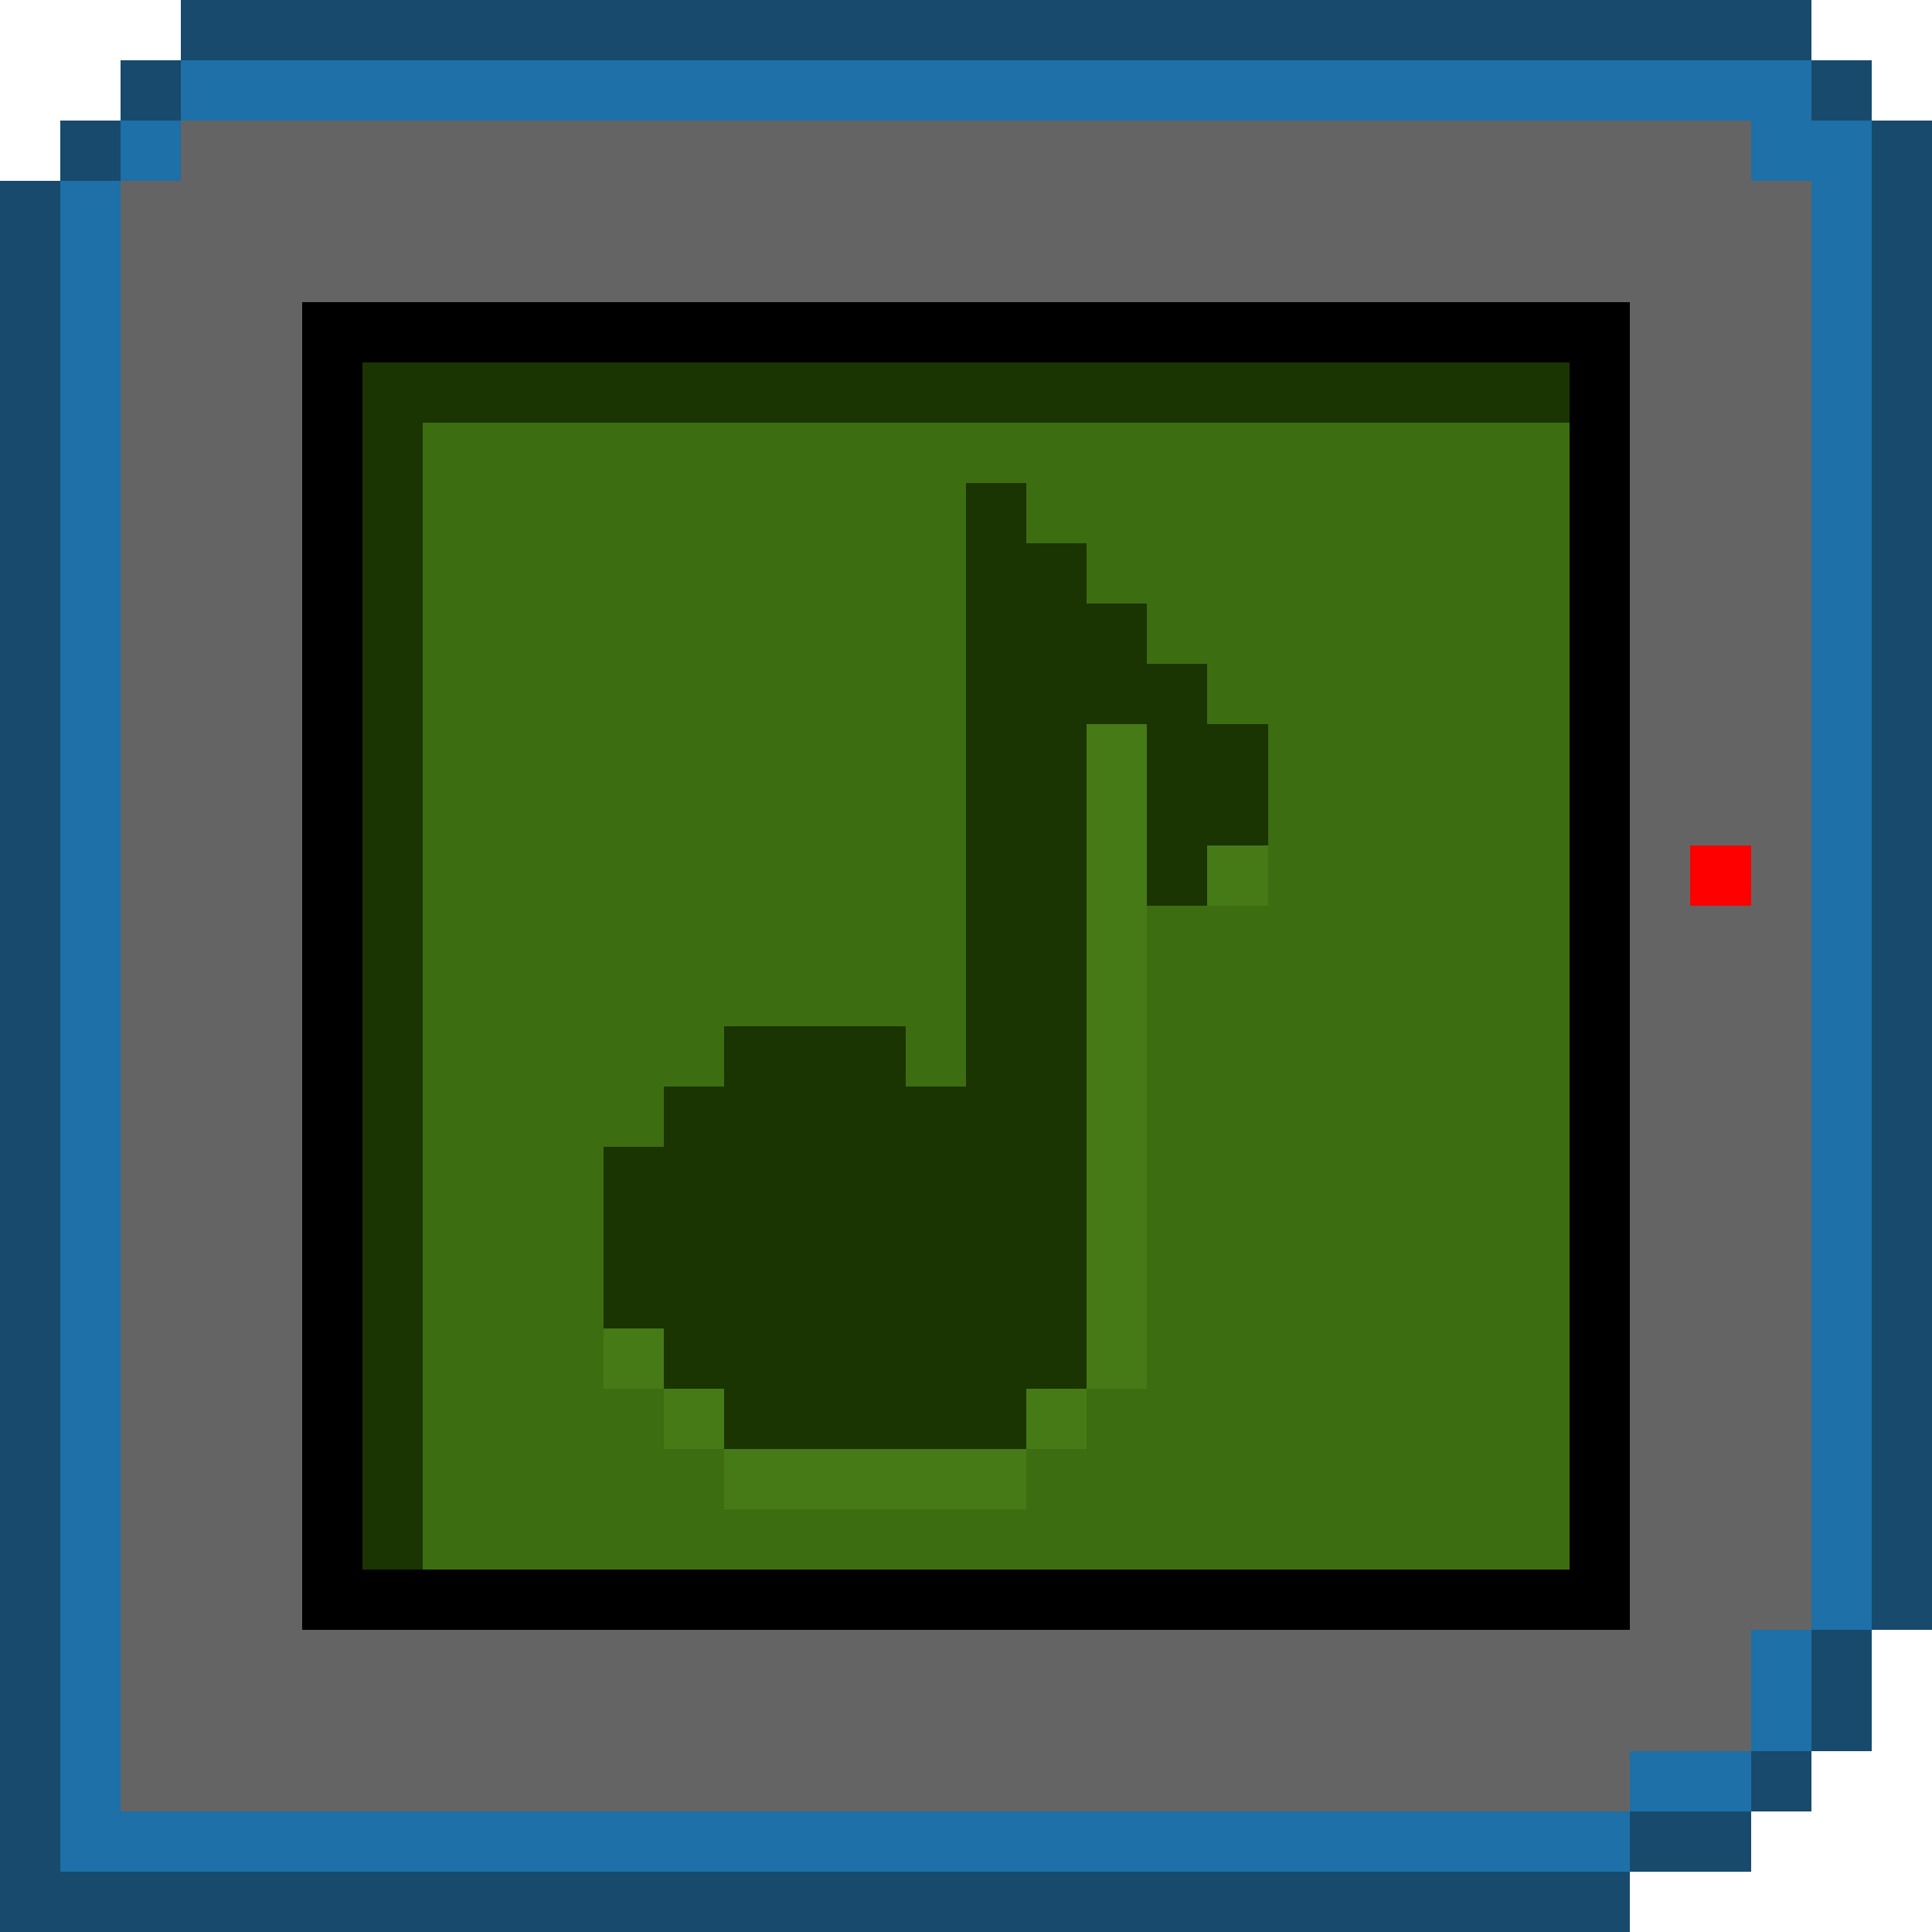
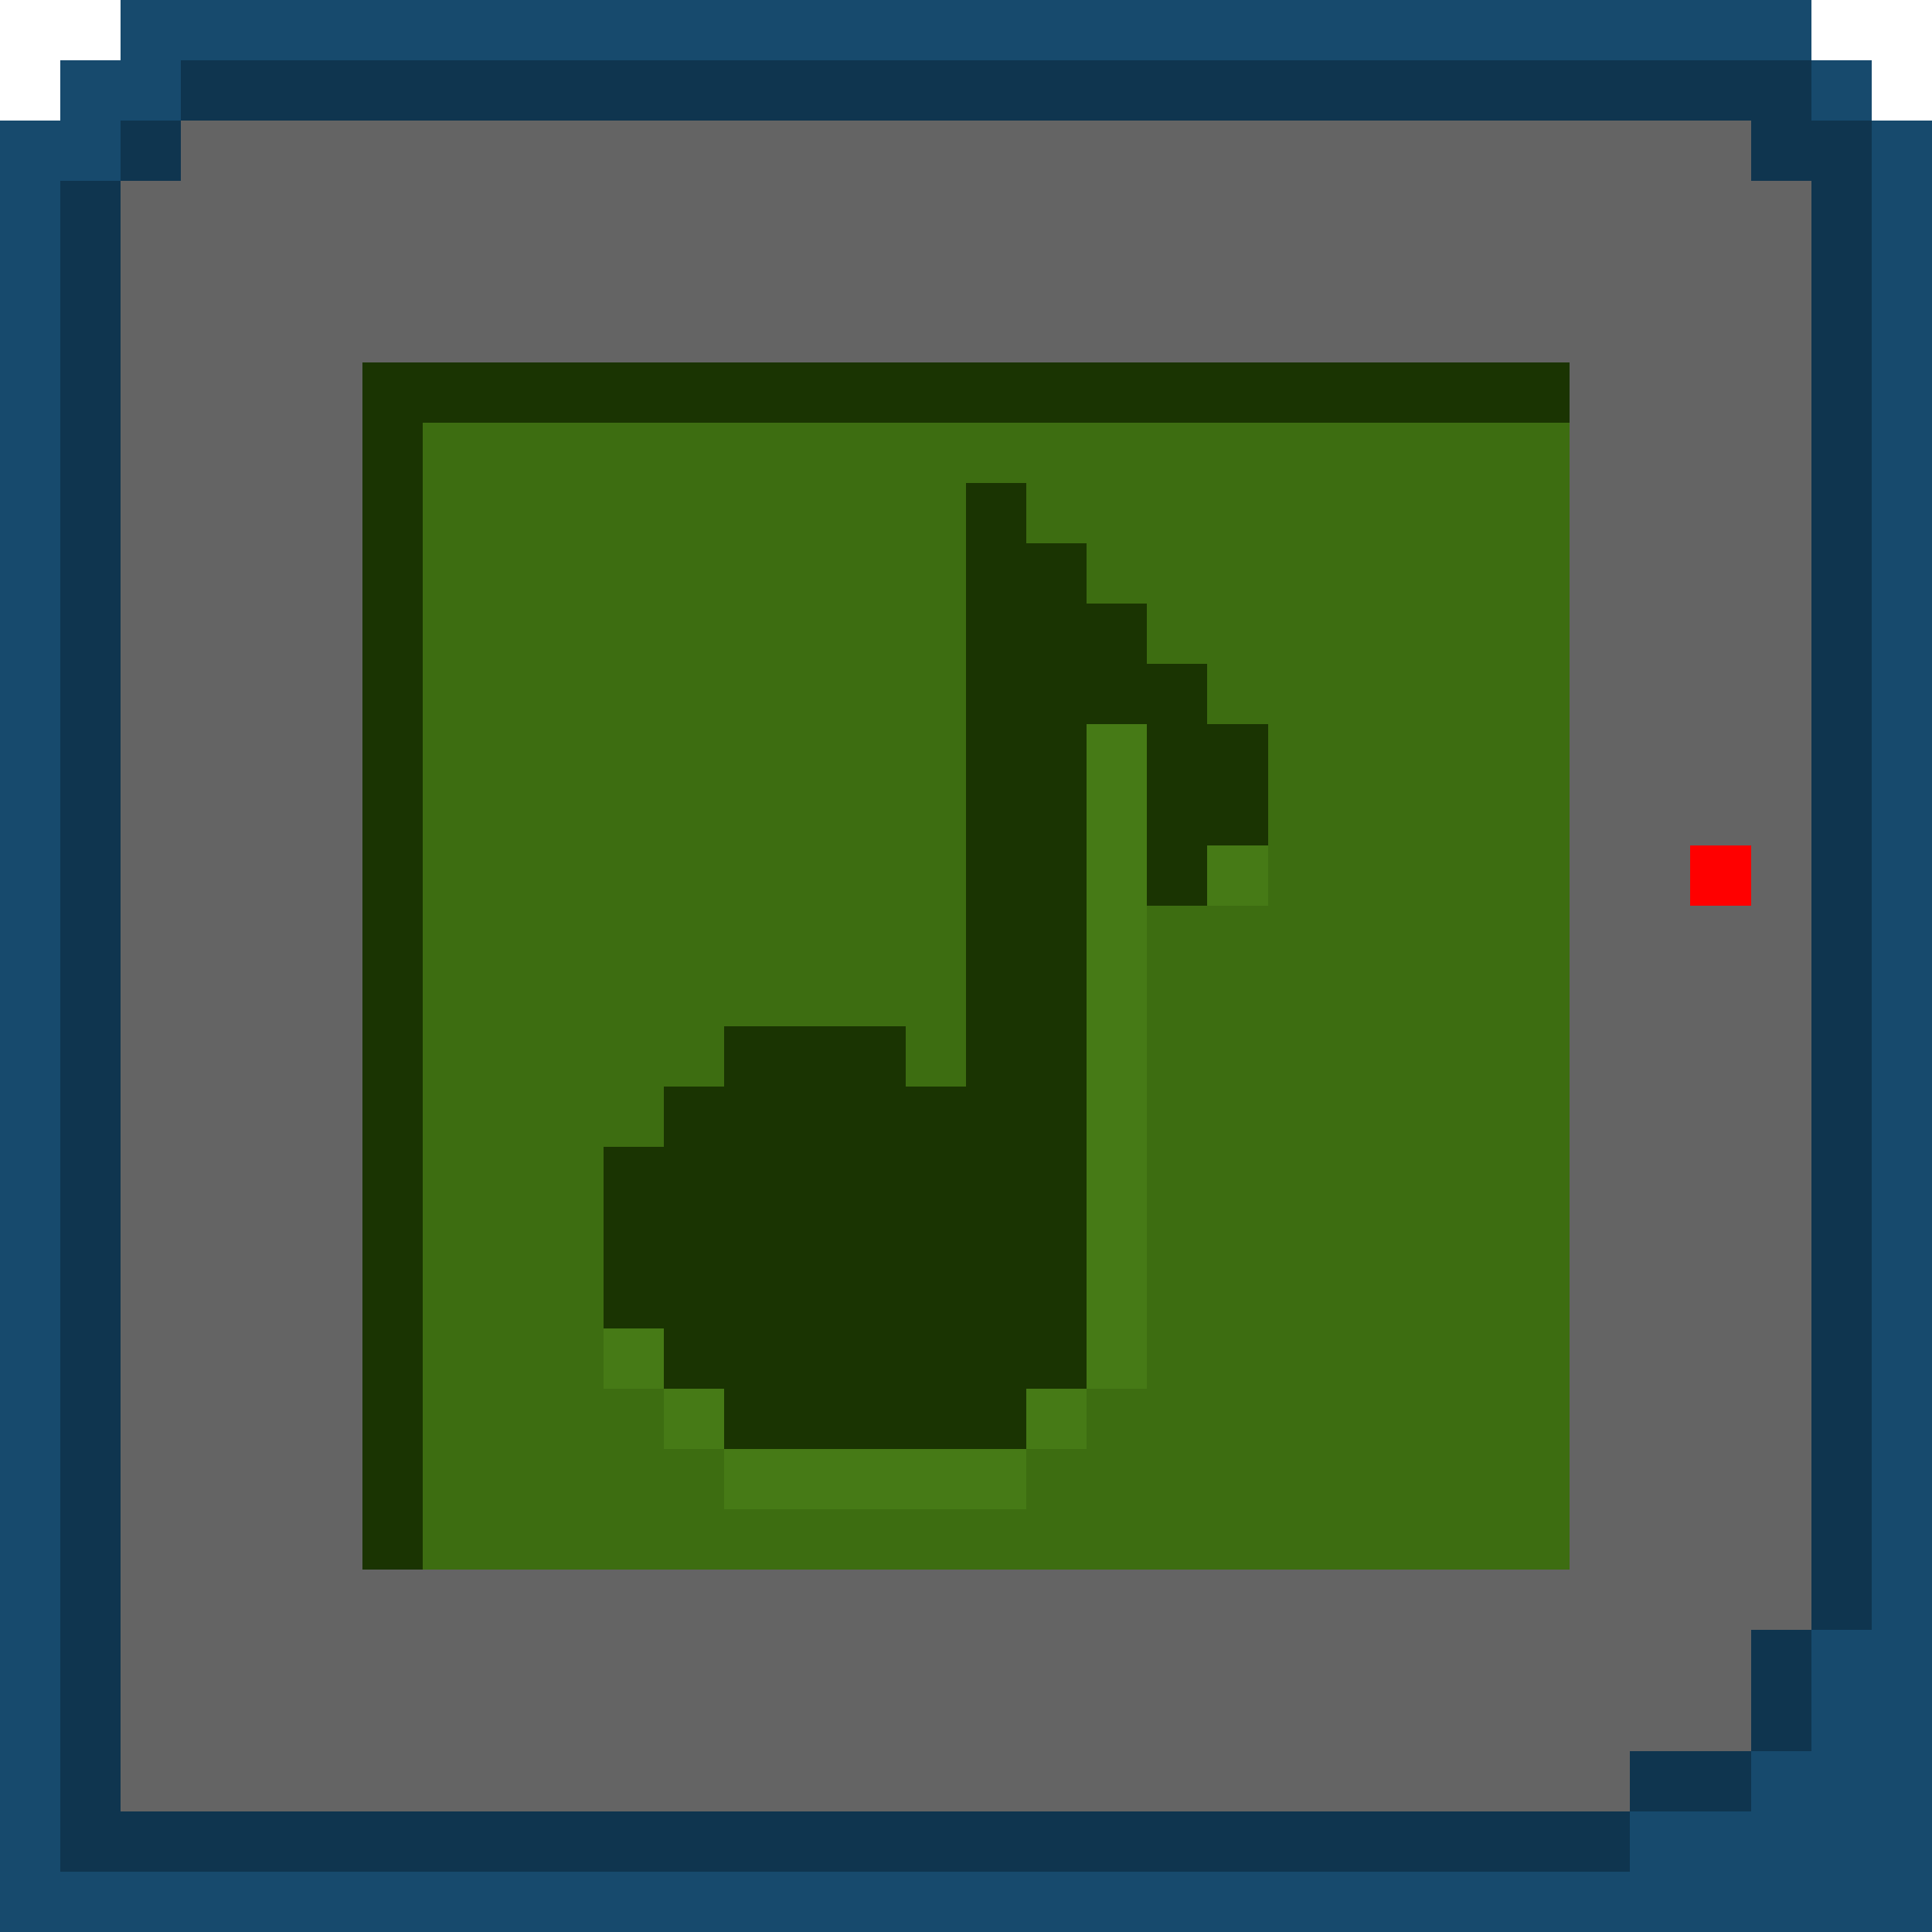
<svg xmlns="http://www.w3.org/2000/svg" viewBox="0 0 32 32" shape-rendering="crispEdges">
-   <rect x="3" y="0" width="27" height="1" fill="#174a6d" />
-   <rect x="2" y="1" width="1" height="1" fill="#174a6d" />
-   <rect x="3" y="1" width="27" height="1" fill="#1d70a8" />
+   <rect x="2" y="0" width="28" height="1" fill="#174a6d" />
+   <rect x="1" y="1" width="2" height="1" fill="#174a6d" />
+   <rect x="3" y="1" width="27" height="1" fill="#0f354f" />
  <rect x="30" y="1" width="1" height="1" fill="#174a6d" />
-   <rect x="1" y="2" width="1" height="1" fill="#174a6d" />
-   <rect x="2" y="2" width="1" height="1" fill="#1d70a8" />
+   <rect x="0" y="2" width="2" height="1" fill="#174a6d" />
+   <rect x="2" y="2" width="1" height="1" fill="#0f354f" />
  <rect x="3" y="2" width="26" height="1" fill="#646464" />
-   <rect x="29" y="2" width="2" height="1" fill="#1d70a8" />
+   <rect x="29" y="2" width="2" height="1" fill="#0f354f" />
  <rect x="31" y="2" width="1" height="1" fill="#174a6d" />
  <rect x="0" y="3" width="1" height="1" fill="#174a6d" />
-   <rect x="1" y="3" width="1" height="1" fill="#1d70a8" />
+   <rect x="1" y="3" width="1" height="1" fill="#0f354f" />
  <rect x="2" y="3" width="28" height="1" fill="#646464" />
-   <rect x="30" y="3" width="1" height="1" fill="#1d70a8" />
+   <rect x="30" y="3" width="1" height="1" fill="#0f354f" />
  <rect x="31" y="3" width="1" height="1" fill="#174a6d" />
  <rect x="0" y="4" width="1" height="1" fill="#174a6d" />
-   <rect x="1" y="4" width="1" height="1" fill="#1d70a8" />
+   <rect x="1" y="4" width="1" height="1" fill="#0f354f" />
  <rect x="2" y="4" width="28" height="1" fill="#646464" />
-   <rect x="30" y="4" width="1" height="1" fill="#1d70a8" />
+   <rect x="30" y="4" width="1" height="1" fill="#0f354f" />
  <rect x="31" y="4" width="1" height="1" fill="#174a6d" />
  <rect x="0" y="5" width="1" height="1" fill="#174a6d" />
-   <rect x="1" y="5" width="1" height="1" fill="#1d70a8" />
-   <rect x="2" y="5" width="3" height="1" fill="#646464" />
-   <rect x="5" y="5" width="22" height="1" fill="#000000" />
-   <rect x="27" y="5" width="3" height="1" fill="#646464" />
-   <rect x="30" y="5" width="1" height="1" fill="#1d70a8" />
+   <rect x="1" y="5" width="1" height="1" fill="#0f354f" />
+   <rect x="2" y="5" width="28" height="1" fill="#646464" />
+   <rect x="30" y="5" width="1" height="1" fill="#0f354f" />
  <rect x="31" y="5" width="1" height="1" fill="#174a6d" />
  <rect x="0" y="6" width="1" height="1" fill="#174a6d" />
-   <rect x="1" y="6" width="1" height="1" fill="#1d70a8" />
-   <rect x="2" y="6" width="3" height="1" fill="#646464" />
-   <rect x="5" y="6" width="1" height="1" fill="#000000" />
+   <rect x="1" y="6" width="1" height="1" fill="#0f354f" />
+   <rect x="2" y="6" width="4" height="1" fill="#646464" />
  <rect x="6" y="6" width="20" height="1" fill="#1a3402" />
-   <rect x="26" y="6" width="1" height="1" fill="#000000" />
-   <rect x="27" y="6" width="3" height="1" fill="#646464" />
-   <rect x="30" y="6" width="1" height="1" fill="#1d70a8" />
+   <rect x="26" y="6" width="4" height="1" fill="#646464" />
+   <rect x="30" y="6" width="1" height="1" fill="#0f354f" />
  <rect x="31" y="6" width="1" height="1" fill="#174a6d" />
  <rect x="0" y="7" width="1" height="1" fill="#174a6d" />
-   <rect x="1" y="7" width="1" height="1" fill="#1d70a8" />
-   <rect x="2" y="7" width="3" height="1" fill="#646464" />
-   <rect x="5" y="7" width="1" height="1" fill="#000000" />
+   <rect x="1" y="7" width="1" height="1" fill="#0f354f" />
+   <rect x="2" y="7" width="4" height="1" fill="#646464" />
  <rect x="6" y="7" width="1" height="1" fill="#1a3402" />
  <rect x="7" y="7" width="19" height="1" fill="#3d6d11" />
-   <rect x="26" y="7" width="1" height="1" fill="#000000" />
-   <rect x="27" y="7" width="3" height="1" fill="#646464" />
-   <rect x="30" y="7" width="1" height="1" fill="#1d70a8" />
+   <rect x="26" y="7" width="4" height="1" fill="#646464" />
+   <rect x="30" y="7" width="1" height="1" fill="#0f354f" />
  <rect x="31" y="7" width="1" height="1" fill="#174a6d" />
  <rect x="0" y="8" width="1" height="1" fill="#174a6d" />
-   <rect x="1" y="8" width="1" height="1" fill="#1d70a8" />
-   <rect x="2" y="8" width="3" height="1" fill="#646464" />
-   <rect x="5" y="8" width="1" height="1" fill="#000000" />
+   <rect x="1" y="8" width="1" height="1" fill="#0f354f" />
+   <rect x="2" y="8" width="4" height="1" fill="#646464" />
  <rect x="6" y="8" width="1" height="1" fill="#1a3402" />
  <rect x="7" y="8" width="9" height="1" fill="#3d6d11" />
  <rect x="16" y="8" width="1" height="1" fill="#1a3402" />
  <rect x="17" y="8" width="9" height="1" fill="#3d6d11" />
-   <rect x="26" y="8" width="1" height="1" fill="#000000" />
-   <rect x="27" y="8" width="3" height="1" fill="#646464" />
-   <rect x="30" y="8" width="1" height="1" fill="#1d70a8" />
+   <rect x="26" y="8" width="4" height="1" fill="#646464" />
+   <rect x="30" y="8" width="1" height="1" fill="#0f354f" />
  <rect x="31" y="8" width="1" height="1" fill="#174a6d" />
  <rect x="0" y="9" width="1" height="1" fill="#174a6d" />
-   <rect x="1" y="9" width="1" height="1" fill="#1d70a8" />
-   <rect x="2" y="9" width="3" height="1" fill="#646464" />
-   <rect x="5" y="9" width="1" height="1" fill="#000000" />
+   <rect x="1" y="9" width="1" height="1" fill="#0f354f" />
+   <rect x="2" y="9" width="4" height="1" fill="#646464" />
  <rect x="6" y="9" width="1" height="1" fill="#1a3402" />
  <rect x="7" y="9" width="9" height="1" fill="#3d6d11" />
  <rect x="16" y="9" width="2" height="1" fill="#1a3402" />
  <rect x="18" y="9" width="8" height="1" fill="#3d6d11" />
-   <rect x="26" y="9" width="1" height="1" fill="#000000" />
-   <rect x="27" y="9" width="3" height="1" fill="#646464" />
-   <rect x="30" y="9" width="1" height="1" fill="#1d70a8" />
+   <rect x="26" y="9" width="4" height="1" fill="#646464" />
+   <rect x="30" y="9" width="1" height="1" fill="#0f354f" />
  <rect x="31" y="9" width="1" height="1" fill="#174a6d" />
  <rect x="0" y="10" width="1" height="1" fill="#174a6d" />
-   <rect x="1" y="10" width="1" height="1" fill="#1d70a8" />
-   <rect x="2" y="10" width="3" height="1" fill="#646464" />
-   <rect x="5" y="10" width="1" height="1" fill="#000000" />
+   <rect x="1" y="10" width="1" height="1" fill="#0f354f" />
+   <rect x="2" y="10" width="4" height="1" fill="#646464" />
  <rect x="6" y="10" width="1" height="1" fill="#1a3402" />
  <rect x="7" y="10" width="9" height="1" fill="#3d6d11" />
  <rect x="16" y="10" width="3" height="1" fill="#1a3402" />
  <rect x="19" y="10" width="7" height="1" fill="#3d6d11" />
-   <rect x="26" y="10" width="1" height="1" fill="#000000" />
-   <rect x="27" y="10" width="3" height="1" fill="#646464" />
-   <rect x="30" y="10" width="1" height="1" fill="#1d70a8" />
+   <rect x="26" y="10" width="4" height="1" fill="#646464" />
+   <rect x="30" y="10" width="1" height="1" fill="#0f354f" />
  <rect x="31" y="10" width="1" height="1" fill="#174a6d" />
  <rect x="0" y="11" width="1" height="1" fill="#174a6d" />
-   <rect x="1" y="11" width="1" height="1" fill="#1d70a8" />
-   <rect x="2" y="11" width="3" height="1" fill="#646464" />
-   <rect x="5" y="11" width="1" height="1" fill="#000000" />
+   <rect x="1" y="11" width="1" height="1" fill="#0f354f" />
+   <rect x="2" y="11" width="4" height="1" fill="#646464" />
  <rect x="6" y="11" width="1" height="1" fill="#1a3402" />
  <rect x="7" y="11" width="9" height="1" fill="#3d6d11" />
  <rect x="16" y="11" width="4" height="1" fill="#1a3402" />
  <rect x="20" y="11" width="6" height="1" fill="#3d6d11" />
-   <rect x="26" y="11" width="1" height="1" fill="#000000" />
-   <rect x="27" y="11" width="3" height="1" fill="#646464" />
-   <rect x="30" y="11" width="1" height="1" fill="#1d70a8" />
+   <rect x="26" y="11" width="4" height="1" fill="#646464" />
+   <rect x="30" y="11" width="1" height="1" fill="#0f354f" />
  <rect x="31" y="11" width="1" height="1" fill="#174a6d" />
  <rect x="0" y="12" width="1" height="1" fill="#174a6d" />
-   <rect x="1" y="12" width="1" height="1" fill="#1d70a8" />
-   <rect x="2" y="12" width="3" height="1" fill="#646464" />
-   <rect x="5" y="12" width="1" height="1" fill="#000000" />
+   <rect x="1" y="12" width="1" height="1" fill="#0f354f" />
+   <rect x="2" y="12" width="4" height="1" fill="#646464" />
  <rect x="6" y="12" width="1" height="1" fill="#1a3402" />
  <rect x="7" y="12" width="9" height="1" fill="#3d6d11" />
  <rect x="16" y="12" width="2" height="1" fill="#1a3402" />
  <rect x="18" y="12" width="1" height="1" fill="#467a16" />
  <rect x="19" y="12" width="2" height="1" fill="#1a3402" />
  <rect x="21" y="12" width="5" height="1" fill="#3d6d11" />
-   <rect x="26" y="12" width="1" height="1" fill="#000000" />
-   <rect x="27" y="12" width="3" height="1" fill="#646464" />
-   <rect x="30" y="12" width="1" height="1" fill="#1d70a8" />
+   <rect x="26" y="12" width="4" height="1" fill="#646464" />
+   <rect x="30" y="12" width="1" height="1" fill="#0f354f" />
  <rect x="31" y="12" width="1" height="1" fill="#174a6d" />
  <rect x="0" y="13" width="1" height="1" fill="#174a6d" />
-   <rect x="1" y="13" width="1" height="1" fill="#1d70a8" />
-   <rect x="2" y="13" width="3" height="1" fill="#646464" />
-   <rect x="5" y="13" width="1" height="1" fill="#000000" />
+   <rect x="1" y="13" width="1" height="1" fill="#0f354f" />
+   <rect x="2" y="13" width="4" height="1" fill="#646464" />
  <rect x="6" y="13" width="1" height="1" fill="#1a3402" />
  <rect x="7" y="13" width="9" height="1" fill="#3d6d11" />
  <rect x="16" y="13" width="2" height="1" fill="#1a3402" />
  <rect x="18" y="13" width="1" height="1" fill="#467a16" />
  <rect x="19" y="13" width="2" height="1" fill="#1a3402" />
  <rect x="21" y="13" width="5" height="1" fill="#3d6d11" />
-   <rect x="26" y="13" width="1" height="1" fill="#000000" />
-   <rect x="27" y="13" width="3" height="1" fill="#646464" />
-   <rect x="30" y="13" width="1" height="1" fill="#1d70a8" />
+   <rect x="26" y="13" width="4" height="1" fill="#646464" />
+   <rect x="30" y="13" width="1" height="1" fill="#0f354f" />
  <rect x="31" y="13" width="1" height="1" fill="#174a6d" />
  <rect x="0" y="14" width="1" height="1" fill="#174a6d" />
-   <rect x="1" y="14" width="1" height="1" fill="#1d70a8" />
-   <rect x="2" y="14" width="3" height="1" fill="#646464" />
-   <rect x="5" y="14" width="1" height="1" fill="#000000" />
+   <rect x="1" y="14" width="1" height="1" fill="#0f354f" />
+   <rect x="2" y="14" width="4" height="1" fill="#646464" />
  <rect x="6" y="14" width="1" height="1" fill="#1a3402" />
  <rect x="7" y="14" width="9" height="1" fill="#3d6d11" />
  <rect x="16" y="14" width="2" height="1" fill="#1a3402" />
  <rect x="18" y="14" width="1" height="1" fill="#467a16" />
  <rect x="19" y="14" width="1" height="1" fill="#1a3402" />
  <rect x="20" y="14" width="1" height="1" fill="#467a16" />
  <rect x="21" y="14" width="5" height="1" fill="#3d6d11" />
-   <rect x="26" y="14" width="1" height="1" fill="#000000" />
-   <rect x="27" y="14" width="1" height="1" fill="#646464" />
+   <rect x="26" y="14" width="2" height="1" fill="#646464" />
  <rect x="28" y="14" width="1" height="1" fill="#ff0000" />
  <rect x="29" y="14" width="1" height="1" fill="#646464" />
-   <rect x="30" y="14" width="1" height="1" fill="#1d70a8" />
+   <rect x="30" y="14" width="1" height="1" fill="#0f354f" />
  <rect x="31" y="14" width="1" height="1" fill="#174a6d" />
  <rect x="0" y="15" width="1" height="1" fill="#174a6d" />
-   <rect x="1" y="15" width="1" height="1" fill="#1d70a8" />
-   <rect x="2" y="15" width="3" height="1" fill="#646464" />
-   <rect x="5" y="15" width="1" height="1" fill="#000000" />
+   <rect x="1" y="15" width="1" height="1" fill="#0f354f" />
+   <rect x="2" y="15" width="4" height="1" fill="#646464" />
  <rect x="6" y="15" width="1" height="1" fill="#1a3402" />
  <rect x="7" y="15" width="9" height="1" fill="#3d6d11" />
  <rect x="16" y="15" width="2" height="1" fill="#1a3402" />
  <rect x="18" y="15" width="1" height="1" fill="#467a16" />
  <rect x="19" y="15" width="7" height="1" fill="#3d6d11" />
-   <rect x="26" y="15" width="1" height="1" fill="#000000" />
-   <rect x="27" y="15" width="3" height="1" fill="#646464" />
-   <rect x="30" y="15" width="1" height="1" fill="#1d70a8" />
+   <rect x="26" y="15" width="4" height="1" fill="#646464" />
+   <rect x="30" y="15" width="1" height="1" fill="#0f354f" />
  <rect x="31" y="15" width="1" height="1" fill="#174a6d" />
  <rect x="0" y="16" width="1" height="1" fill="#174a6d" />
-   <rect x="1" y="16" width="1" height="1" fill="#1d70a8" />
-   <rect x="2" y="16" width="3" height="1" fill="#646464" />
-   <rect x="5" y="16" width="1" height="1" fill="#000000" />
+   <rect x="1" y="16" width="1" height="1" fill="#0f354f" />
+   <rect x="2" y="16" width="4" height="1" fill="#646464" />
  <rect x="6" y="16" width="1" height="1" fill="#1a3402" />
  <rect x="7" y="16" width="9" height="1" fill="#3d6d11" />
  <rect x="16" y="16" width="2" height="1" fill="#1a3402" />
  <rect x="18" y="16" width="1" height="1" fill="#467a16" />
  <rect x="19" y="16" width="7" height="1" fill="#3d6d11" />
-   <rect x="26" y="16" width="1" height="1" fill="#000000" />
-   <rect x="27" y="16" width="3" height="1" fill="#646464" />
-   <rect x="30" y="16" width="1" height="1" fill="#1d70a8" />
+   <rect x="26" y="16" width="4" height="1" fill="#646464" />
+   <rect x="30" y="16" width="1" height="1" fill="#0f354f" />
  <rect x="31" y="16" width="1" height="1" fill="#174a6d" />
  <rect x="0" y="17" width="1" height="1" fill="#174a6d" />
-   <rect x="1" y="17" width="1" height="1" fill="#1d70a8" />
-   <rect x="2" y="17" width="3" height="1" fill="#646464" />
-   <rect x="5" y="17" width="1" height="1" fill="#000000" />
+   <rect x="1" y="17" width="1" height="1" fill="#0f354f" />
+   <rect x="2" y="17" width="4" height="1" fill="#646464" />
  <rect x="6" y="17" width="1" height="1" fill="#1a3402" />
  <rect x="7" y="17" width="5" height="1" fill="#3d6d11" />
  <rect x="12" y="17" width="3" height="1" fill="#1a3402" />
  <rect x="15" y="17" width="1" height="1" fill="#3d6d11" />
  <rect x="16" y="17" width="2" height="1" fill="#1a3402" />
  <rect x="18" y="17" width="1" height="1" fill="#467a16" />
  <rect x="19" y="17" width="7" height="1" fill="#3d6d11" />
-   <rect x="26" y="17" width="1" height="1" fill="#000000" />
-   <rect x="27" y="17" width="3" height="1" fill="#646464" />
-   <rect x="30" y="17" width="1" height="1" fill="#1d70a8" />
+   <rect x="26" y="17" width="4" height="1" fill="#646464" />
+   <rect x="30" y="17" width="1" height="1" fill="#0f354f" />
  <rect x="31" y="17" width="1" height="1" fill="#174a6d" />
  <rect x="0" y="18" width="1" height="1" fill="#174a6d" />
-   <rect x="1" y="18" width="1" height="1" fill="#1d70a8" />
-   <rect x="2" y="18" width="3" height="1" fill="#646464" />
-   <rect x="5" y="18" width="1" height="1" fill="#000000" />
+   <rect x="1" y="18" width="1" height="1" fill="#0f354f" />
+   <rect x="2" y="18" width="4" height="1" fill="#646464" />
  <rect x="6" y="18" width="1" height="1" fill="#1a3402" />
  <rect x="7" y="18" width="4" height="1" fill="#3d6d11" />
  <rect x="11" y="18" width="7" height="1" fill="#1a3402" />
  <rect x="18" y="18" width="1" height="1" fill="#467a16" />
  <rect x="19" y="18" width="7" height="1" fill="#3d6d11" />
-   <rect x="26" y="18" width="1" height="1" fill="#000000" />
-   <rect x="27" y="18" width="3" height="1" fill="#646464" />
-   <rect x="30" y="18" width="1" height="1" fill="#1d70a8" />
+   <rect x="26" y="18" width="4" height="1" fill="#646464" />
+   <rect x="30" y="18" width="1" height="1" fill="#0f354f" />
  <rect x="31" y="18" width="1" height="1" fill="#174a6d" />
  <rect x="0" y="19" width="1" height="1" fill="#174a6d" />
-   <rect x="1" y="19" width="1" height="1" fill="#1d70a8" />
-   <rect x="2" y="19" width="3" height="1" fill="#646464" />
-   <rect x="5" y="19" width="1" height="1" fill="#000000" />
+   <rect x="1" y="19" width="1" height="1" fill="#0f354f" />
+   <rect x="2" y="19" width="4" height="1" fill="#646464" />
  <rect x="6" y="19" width="1" height="1" fill="#1a3402" />
  <rect x="7" y="19" width="3" height="1" fill="#3d6d11" />
  <rect x="10" y="19" width="8" height="1" fill="#1a3402" />
  <rect x="18" y="19" width="1" height="1" fill="#467a16" />
  <rect x="19" y="19" width="7" height="1" fill="#3d6d11" />
-   <rect x="26" y="19" width="1" height="1" fill="#000000" />
-   <rect x="27" y="19" width="3" height="1" fill="#646464" />
-   <rect x="30" y="19" width="1" height="1" fill="#1d70a8" />
+   <rect x="26" y="19" width="4" height="1" fill="#646464" />
+   <rect x="30" y="19" width="1" height="1" fill="#0f354f" />
  <rect x="31" y="19" width="1" height="1" fill="#174a6d" />
  <rect x="0" y="20" width="1" height="1" fill="#174a6d" />
-   <rect x="1" y="20" width="1" height="1" fill="#1d70a8" />
-   <rect x="2" y="20" width="3" height="1" fill="#646464" />
-   <rect x="5" y="20" width="1" height="1" fill="#000000" />
+   <rect x="1" y="20" width="1" height="1" fill="#0f354f" />
+   <rect x="2" y="20" width="4" height="1" fill="#646464" />
  <rect x="6" y="20" width="1" height="1" fill="#1a3402" />
  <rect x="7" y="20" width="3" height="1" fill="#3d6d11" />
  <rect x="10" y="20" width="8" height="1" fill="#1a3402" />
  <rect x="18" y="20" width="1" height="1" fill="#467a16" />
  <rect x="19" y="20" width="7" height="1" fill="#3d6d11" />
-   <rect x="26" y="20" width="1" height="1" fill="#000000" />
-   <rect x="27" y="20" width="3" height="1" fill="#646464" />
-   <rect x="30" y="20" width="1" height="1" fill="#1d70a8" />
+   <rect x="26" y="20" width="4" height="1" fill="#646464" />
+   <rect x="30" y="20" width="1" height="1" fill="#0f354f" />
  <rect x="31" y="20" width="1" height="1" fill="#174a6d" />
  <rect x="0" y="21" width="1" height="1" fill="#174a6d" />
-   <rect x="1" y="21" width="1" height="1" fill="#1d70a8" />
-   <rect x="2" y="21" width="3" height="1" fill="#646464" />
-   <rect x="5" y="21" width="1" height="1" fill="#000000" />
+   <rect x="1" y="21" width="1" height="1" fill="#0f354f" />
+   <rect x="2" y="21" width="4" height="1" fill="#646464" />
  <rect x="6" y="21" width="1" height="1" fill="#1a3402" />
  <rect x="7" y="21" width="3" height="1" fill="#3d6d11" />
  <rect x="10" y="21" width="8" height="1" fill="#1a3402" />
  <rect x="18" y="21" width="1" height="1" fill="#467a16" />
  <rect x="19" y="21" width="7" height="1" fill="#3d6d11" />
-   <rect x="26" y="21" width="1" height="1" fill="#000000" />
-   <rect x="27" y="21" width="3" height="1" fill="#646464" />
-   <rect x="30" y="21" width="1" height="1" fill="#1d70a8" />
+   <rect x="26" y="21" width="4" height="1" fill="#646464" />
+   <rect x="30" y="21" width="1" height="1" fill="#0f354f" />
  <rect x="31" y="21" width="1" height="1" fill="#174a6d" />
  <rect x="0" y="22" width="1" height="1" fill="#174a6d" />
-   <rect x="1" y="22" width="1" height="1" fill="#1d70a8" />
-   <rect x="2" y="22" width="3" height="1" fill="#646464" />
-   <rect x="5" y="22" width="1" height="1" fill="#000000" />
+   <rect x="1" y="22" width="1" height="1" fill="#0f354f" />
+   <rect x="2" y="22" width="4" height="1" fill="#646464" />
  <rect x="6" y="22" width="1" height="1" fill="#1a3402" />
  <rect x="7" y="22" width="3" height="1" fill="#3d6d11" />
  <rect x="10" y="22" width="1" height="1" fill="#467a16" />
  <rect x="11" y="22" width="7" height="1" fill="#1a3402" />
  <rect x="18" y="22" width="1" height="1" fill="#467a16" />
  <rect x="19" y="22" width="7" height="1" fill="#3d6d11" />
-   <rect x="26" y="22" width="1" height="1" fill="#000000" />
-   <rect x="27" y="22" width="3" height="1" fill="#646464" />
-   <rect x="30" y="22" width="1" height="1" fill="#1d70a8" />
+   <rect x="26" y="22" width="4" height="1" fill="#646464" />
+   <rect x="30" y="22" width="1" height="1" fill="#0f354f" />
  <rect x="31" y="22" width="1" height="1" fill="#174a6d" />
  <rect x="0" y="23" width="1" height="1" fill="#174a6d" />
-   <rect x="1" y="23" width="1" height="1" fill="#1d70a8" />
-   <rect x="2" y="23" width="3" height="1" fill="#646464" />
-   <rect x="5" y="23" width="1" height="1" fill="#000000" />
+   <rect x="1" y="23" width="1" height="1" fill="#0f354f" />
+   <rect x="2" y="23" width="4" height="1" fill="#646464" />
  <rect x="6" y="23" width="1" height="1" fill="#1a3402" />
  <rect x="7" y="23" width="4" height="1" fill="#3d6d11" />
  <rect x="11" y="23" width="1" height="1" fill="#467a16" />
  <rect x="12" y="23" width="5" height="1" fill="#1a3402" />
  <rect x="17" y="23" width="1" height="1" fill="#467a16" />
  <rect x="18" y="23" width="8" height="1" fill="#3d6d11" />
-   <rect x="26" y="23" width="1" height="1" fill="#000000" />
-   <rect x="27" y="23" width="3" height="1" fill="#646464" />
-   <rect x="30" y="23" width="1" height="1" fill="#1d70a8" />
+   <rect x="26" y="23" width="4" height="1" fill="#646464" />
+   <rect x="30" y="23" width="1" height="1" fill="#0f354f" />
  <rect x="31" y="23" width="1" height="1" fill="#174a6d" />
  <rect x="0" y="24" width="1" height="1" fill="#174a6d" />
-   <rect x="1" y="24" width="1" height="1" fill="#1d70a8" />
-   <rect x="2" y="24" width="3" height="1" fill="#646464" />
-   <rect x="5" y="24" width="1" height="1" fill="#000000" />
+   <rect x="1" y="24" width="1" height="1" fill="#0f354f" />
+   <rect x="2" y="24" width="4" height="1" fill="#646464" />
  <rect x="6" y="24" width="1" height="1" fill="#1a3402" />
  <rect x="7" y="24" width="5" height="1" fill="#3d6d11" />
  <rect x="12" y="24" width="5" height="1" fill="#467a16" />
  <rect x="17" y="24" width="9" height="1" fill="#3d6d11" />
-   <rect x="26" y="24" width="1" height="1" fill="#000000" />
-   <rect x="27" y="24" width="3" height="1" fill="#646464" />
-   <rect x="30" y="24" width="1" height="1" fill="#1d70a8" />
+   <rect x="26" y="24" width="4" height="1" fill="#646464" />
+   <rect x="30" y="24" width="1" height="1" fill="#0f354f" />
  <rect x="31" y="24" width="1" height="1" fill="#174a6d" />
  <rect x="0" y="25" width="1" height="1" fill="#174a6d" />
-   <rect x="1" y="25" width="1" height="1" fill="#1d70a8" />
-   <rect x="2" y="25" width="3" height="1" fill="#646464" />
-   <rect x="5" y="25" width="1" height="1" fill="#000000" />
+   <rect x="1" y="25" width="1" height="1" fill="#0f354f" />
+   <rect x="2" y="25" width="4" height="1" fill="#646464" />
  <rect x="6" y="25" width="1" height="1" fill="#1a3402" />
  <rect x="7" y="25" width="19" height="1" fill="#3d6d11" />
-   <rect x="26" y="25" width="1" height="1" fill="#000000" />
-   <rect x="27" y="25" width="3" height="1" fill="#646464" />
-   <rect x="30" y="25" width="1" height="1" fill="#1d70a8" />
+   <rect x="26" y="25" width="4" height="1" fill="#646464" />
+   <rect x="30" y="25" width="1" height="1" fill="#0f354f" />
  <rect x="31" y="25" width="1" height="1" fill="#174a6d" />
  <rect x="0" y="26" width="1" height="1" fill="#174a6d" />
-   <rect x="1" y="26" width="1" height="1" fill="#1d70a8" />
-   <rect x="2" y="26" width="3" height="1" fill="#646464" />
-   <rect x="5" y="26" width="22" height="1" fill="#000000" />
-   <rect x="27" y="26" width="3" height="1" fill="#646464" />
-   <rect x="30" y="26" width="1" height="1" fill="#1d70a8" />
+   <rect x="1" y="26" width="1" height="1" fill="#0f354f" />
+   <rect x="2" y="26" width="28" height="1" fill="#646464" />
+   <rect x="30" y="26" width="1" height="1" fill="#0f354f" />
  <rect x="31" y="26" width="1" height="1" fill="#174a6d" />
  <rect x="0" y="27" width="1" height="1" fill="#174a6d" />
-   <rect x="1" y="27" width="1" height="1" fill="#1d70a8" />
+   <rect x="1" y="27" width="1" height="1" fill="#0f354f" />
  <rect x="2" y="27" width="27" height="1" fill="#646464" />
-   <rect x="29" y="27" width="1" height="1" fill="#1d70a8" />
-   <rect x="30" y="27" width="1" height="1" fill="#174a6d" />
+   <rect x="29" y="27" width="1" height="1" fill="#0f354f" />
+   <rect x="30" y="27" width="2" height="1" fill="#174a6d" />
  <rect x="0" y="28" width="1" height="1" fill="#174a6d" />
-   <rect x="1" y="28" width="1" height="1" fill="#1d70a8" />
+   <rect x="1" y="28" width="1" height="1" fill="#0f354f" />
  <rect x="2" y="28" width="27" height="1" fill="#646464" />
-   <rect x="29" y="28" width="1" height="1" fill="#1d70a8" />
-   <rect x="30" y="28" width="1" height="1" fill="#174a6d" />
+   <rect x="29" y="28" width="1" height="1" fill="#0f354f" />
+   <rect x="30" y="28" width="2" height="1" fill="#174a6d" />
  <rect x="0" y="29" width="1" height="1" fill="#174a6d" />
-   <rect x="1" y="29" width="1" height="1" fill="#1d70a8" />
+   <rect x="1" y="29" width="1" height="1" fill="#0f354f" />
  <rect x="2" y="29" width="25" height="1" fill="#646464" />
-   <rect x="27" y="29" width="2" height="1" fill="#1d70a8" />
-   <rect x="29" y="29" width="1" height="1" fill="#174a6d" />
+   <rect x="27" y="29" width="2" height="1" fill="#0f354f" />
+   <rect x="29" y="29" width="3" height="1" fill="#174a6d" />
  <rect x="0" y="30" width="1" height="1" fill="#174a6d" />
-   <rect x="1" y="30" width="26" height="1" fill="#1d70a8" />
-   <rect x="27" y="30" width="2" height="1" fill="#174a6d" />
-   <rect x="0" y="31" width="27" height="1" fill="#174a6d" />
+   <rect x="1" y="30" width="26" height="1" fill="#0f354f" />
+   <rect x="27" y="30" width="5" height="1" fill="#174a6d" />
+   <rect x="0" y="31" width="32" height="1" fill="#174a6d" />
</svg>
